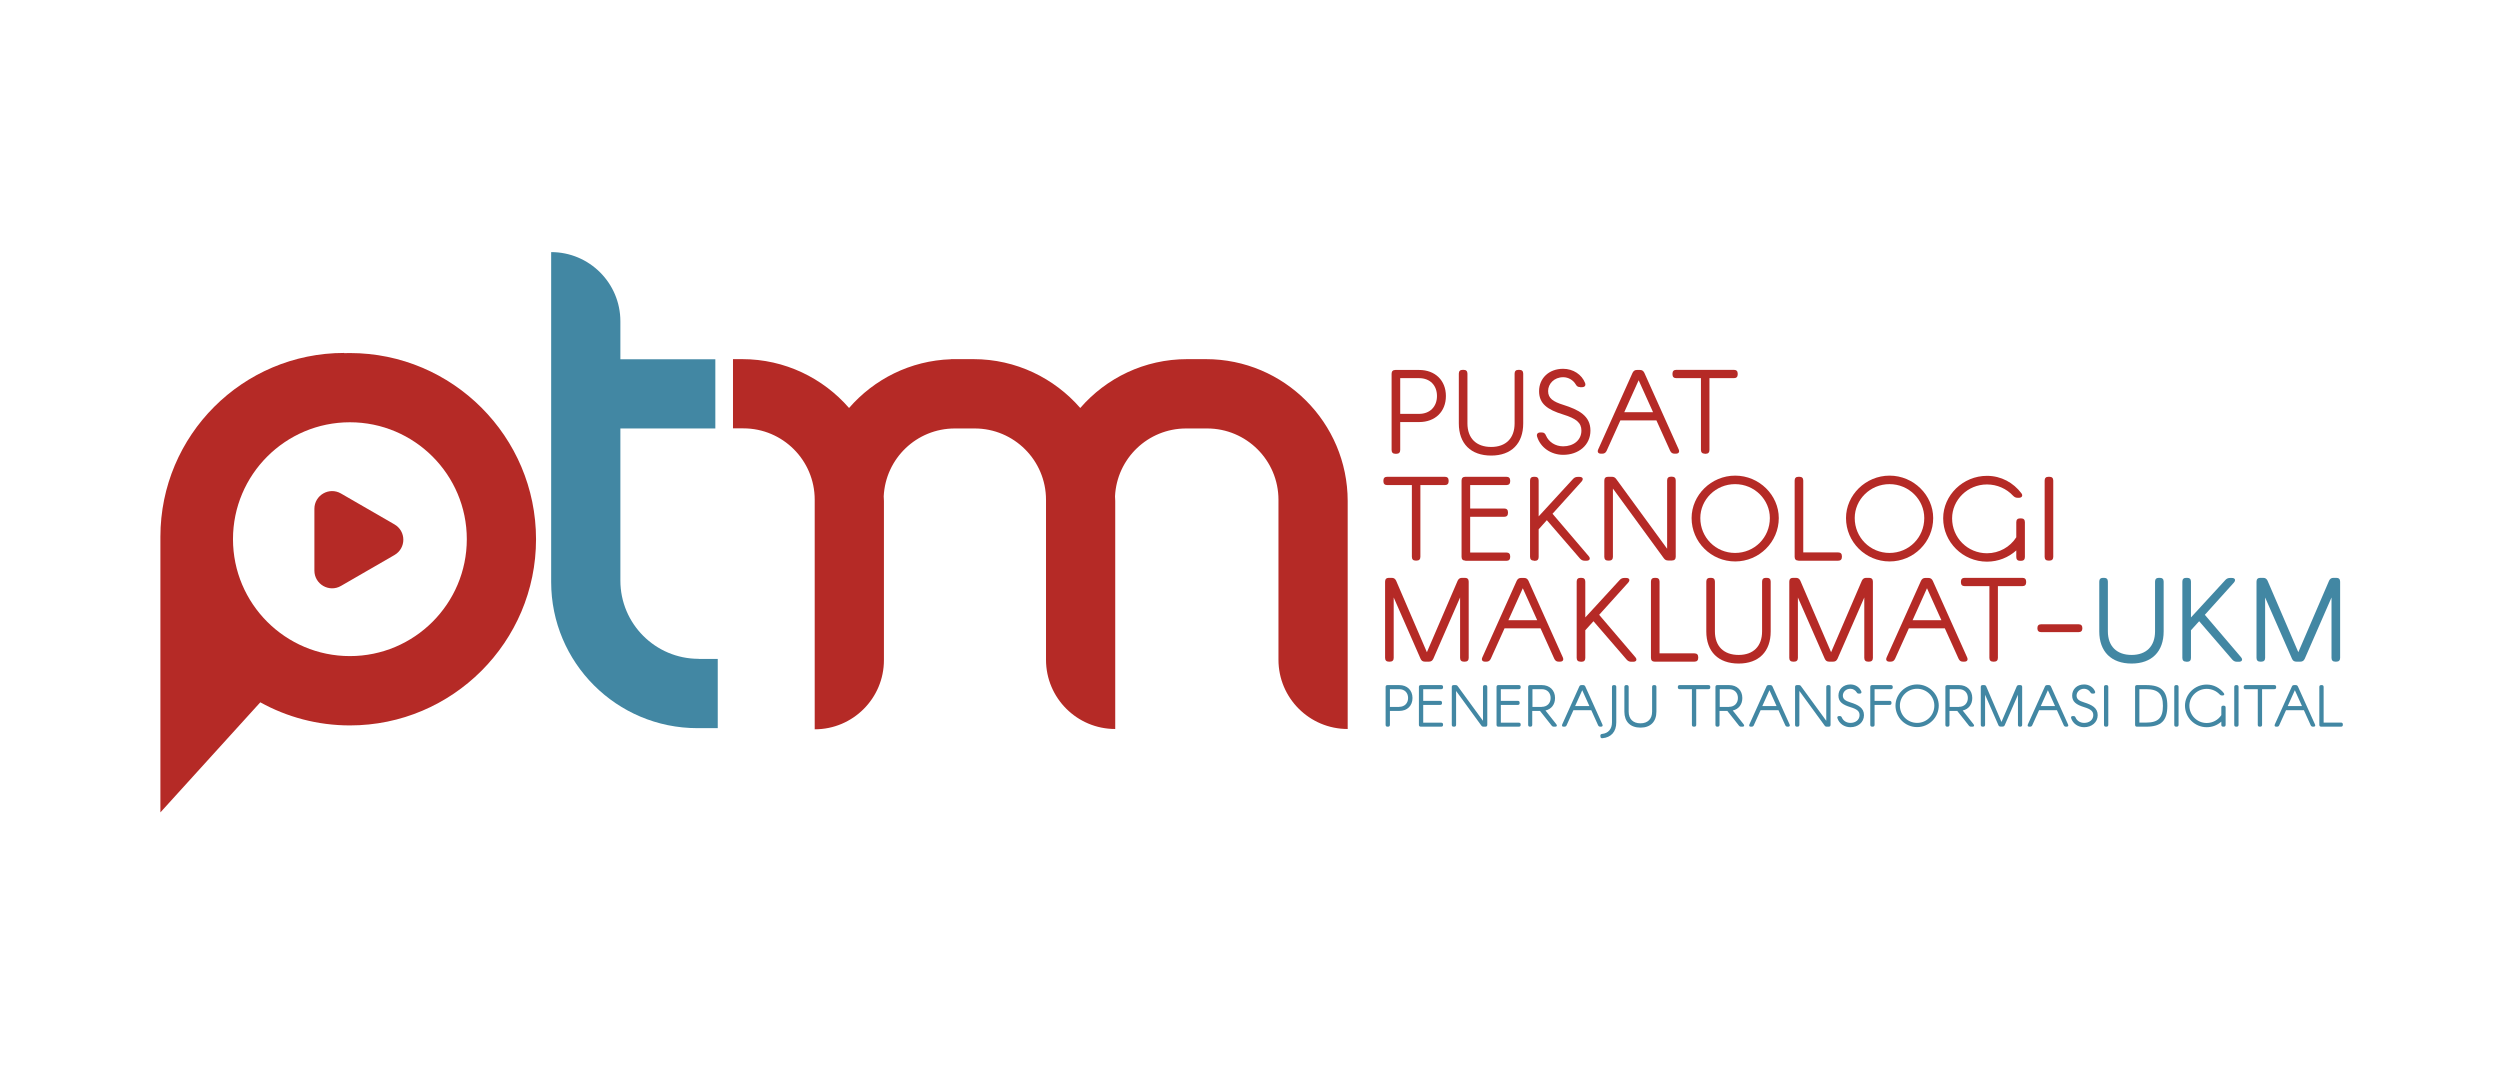
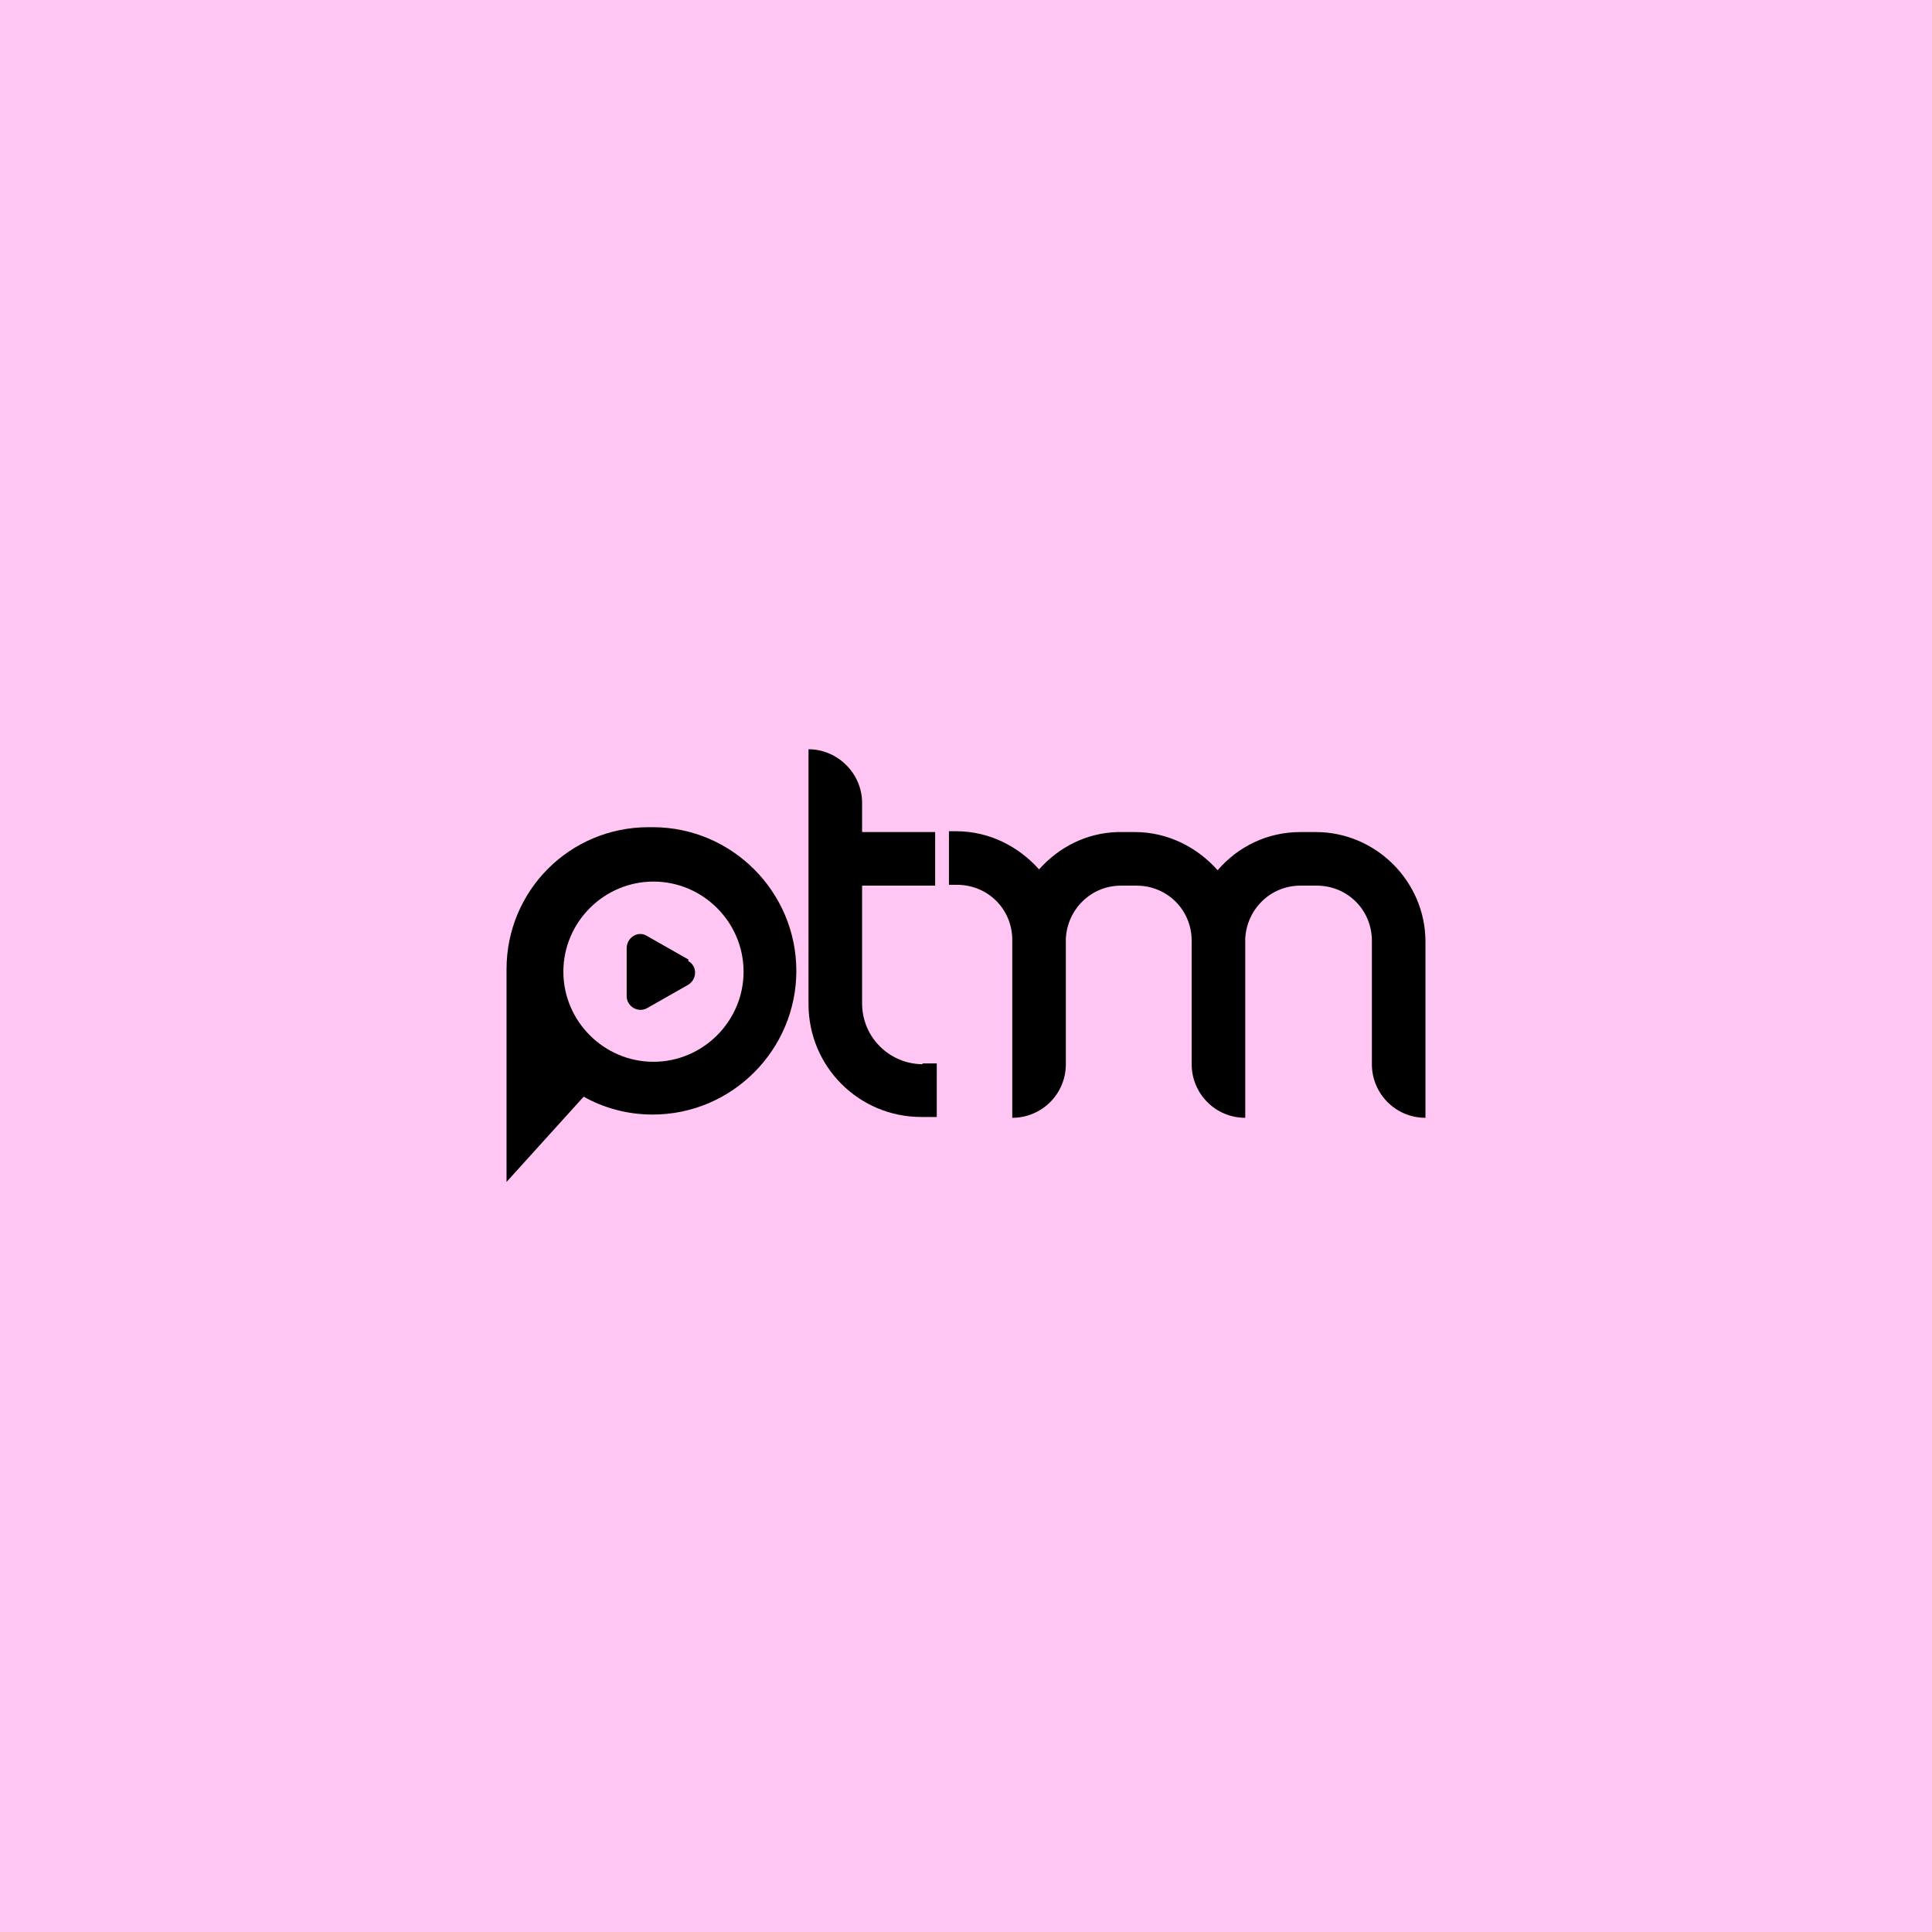
- <svg xmlns="http://www.w3.org/2000/svg" version="1.1" id="Layer_1" x="0px" y="0px" viewBox="0 0 238 102" style="enable-background:new 0 0 238 102;" xml:space="preserve">
-   <style type="text/css">
- 	.st0{fill:#4287A3;}
- 	.st1{fill:#B52A26;}
- </style>
+ <svg xmlns="http://www.w3.org/2000/svg" version="1.1" viewBox="0 0 238 238">
+   <defs>
+     <style>
+       .cls-1 {
+         fill: #ffc5f3;
+       }
+     </style>
+   </defs>
  <g>
-     <path class="st0" d="M66.51,62.72c-4.12,0-7.45-3.34-7.45-7.45V40.79h9.04v-6.59h-9.04v-3.61c0-3.64-2.95-6.59-6.59-6.59v31.4   c0,7.69,6.23,13.92,13.92,13.92h1.94v-6.59H66.51z" />
-     <path class="st1" d="M37.55,49.92l-5.09-2.94c-1.12-0.65-2.53,0.16-2.53,1.46v5.88c0,1.3,1.41,2.11,2.53,1.46l5.09-2.94   C38.68,52.19,38.68,50.57,37.55,49.92" />
-     <path class="st1" d="M33.31,33.61c-0.19,0-0.38,0.01-0.57,0.01l0.03-0.02c-9.67,0-17.5,7.84-17.5,17.5v26.24l9.51-10.48   c2.53,1.4,5.44,2.2,8.53,2.2c9.77,0,17.72-7.95,17.72-17.72C51.03,41.56,43.08,33.61,33.31,33.61 M33.31,62.46   c-6.14,0-11.13-4.99-11.13-11.13c0-6.14,4.99-11.13,11.13-11.13c6.14,0,11.13,4.99,11.13,11.13   C44.44,57.47,39.45,62.46,33.31,62.46" />
-     <g>
+     <g id="Layer_1">
+       <rect class="cls-1" width="238" height="238" />
      <g>
-         <path class="st1" d="M139.36,62.99c-0.23,0-0.36-0.12-0.36-0.36v-5.75l-2.55,5.84c-0.09,0.18-0.21,0.27-0.42,0.27h-0.37     c-0.21,0-0.34-0.09-0.42-0.27l-2.56-5.84v5.75c0,0.23-0.12,0.36-0.36,0.36h-0.1c-0.23,0-0.36-0.12-0.36-0.36v-7.26     c0-0.23,0.12-0.36,0.36-0.36h0.27c0.21,0,0.33,0.09,0.42,0.27l2.93,6.81l2.93-6.81c0.09-0.18,0.21-0.27,0.42-0.27h0.27     c0.23,0,0.36,0.12,0.36,0.36v7.26c0,0.23-0.12,0.36-0.36,0.36H139.36z" />
-         <path class="st1" d="M141.38,62.99c-0.27,0-0.37-0.17-0.26-0.41l3.27-7.29c0.09-0.18,0.21-0.27,0.41-0.27h0.3     c0.2,0,0.32,0.09,0.41,0.27l3.27,7.29c0.11,0.25,0,0.41-0.27,0.41h-0.13c-0.2,0-0.32-0.09-0.41-0.27l-1.31-2.9h-3.43l-1.31,2.9     c-0.09,0.18-0.21,0.27-0.41,0.27H141.38z M144.97,56l-1.37,3.04h2.74L144.97,56z" />
-         <path class="st1" d="M150.46,62.99c-0.23,0-0.36-0.12-0.36-0.36v-7.26c0-0.23,0.12-0.36,0.36-0.36h0.1     c0.23,0,0.36,0.12,0.36,0.36v3.41l3.28-3.57c0.12-0.13,0.26-0.19,0.44-0.19h0.17c0.31,0,0.4,0.2,0.2,0.44l-2.77,3.07l3.44,4.03     c0.2,0.23,0.11,0.44-0.2,0.44h-0.17c-0.19,0-0.32-0.06-0.45-0.2l-3.16-3.66L150.92,60v2.64c0,0.23-0.12,0.36-0.36,0.36H150.46z" />
-         <path class="st1" d="M157.53,62.99c-0.23,0-0.36-0.12-0.36-0.36v-7.26c0-0.23,0.12-0.36,0.36-0.36h0.1     c0.23,0,0.36,0.12,0.36,0.36v6.83h3.32c0.23,0,0.36,0.12,0.36,0.36v0.07c0,0.23-0.12,0.36-0.36,0.36H157.53z" />
-         <path class="st1" d="M162.44,60.11v-4.74c0-0.23,0.12-0.36,0.36-0.36h0.1c0.23,0,0.36,0.12,0.36,0.36v4.74     c0,1.41,0.84,2.24,2.26,2.24c1.41,0,2.23-0.84,2.23-2.24v-4.74c0-0.23,0.12-0.36,0.36-0.36h0.1c0.23,0,0.36,0.12,0.36,0.36v4.74     c0,1.92-1.13,3.06-3.05,3.06C163.58,63.17,162.44,62.03,162.44,60.11z" />
-         <path class="st1" d="M177.84,62.99c-0.23,0-0.36-0.12-0.36-0.36v-5.75l-2.55,5.84c-0.09,0.18-0.21,0.27-0.42,0.27h-0.37     c-0.21,0-0.34-0.09-0.42-0.27l-2.56-5.84v5.75c0,0.23-0.12,0.36-0.36,0.36h-0.1c-0.23,0-0.36-0.12-0.36-0.36v-7.26     c0-0.23,0.12-0.36,0.36-0.36h0.27c0.21,0,0.33,0.09,0.42,0.27l2.93,6.81l2.93-6.81c0.09-0.18,0.21-0.27,0.42-0.27h0.27     c0.23,0,0.36,0.12,0.36,0.36v7.26c0,0.23-0.12,0.36-0.36,0.36H177.84z" />
-         <path class="st1" d="M179.87,62.99c-0.27,0-0.37-0.17-0.26-0.41l3.27-7.29c0.09-0.18,0.21-0.27,0.41-0.27h0.3     c0.2,0,0.32,0.09,0.41,0.27l3.27,7.29c0.11,0.25,0,0.41-0.27,0.41h-0.13c-0.2,0-0.32-0.09-0.41-0.27l-1.31-2.9h-3.43l-1.31,2.9     c-0.09,0.18-0.21,0.27-0.41,0.27H179.87z M183.45,56l-1.37,3.04h2.74L183.45,56z" />
-         <path class="st1" d="M189.75,62.99c-0.23,0-0.36-0.12-0.36-0.36V55.8h-2.35c-0.23,0-0.36-0.12-0.36-0.36v-0.07     c0-0.23,0.12-0.36,0.36-0.36h5.49c0.23,0,0.36,0.12,0.36,0.36v0.07c0,0.23-0.12,0.36-0.36,0.36h-2.33v6.83     c0,0.23-0.12,0.36-0.36,0.36H189.75z" />
-         <path class="st1" d="M193.96,59.79c0-0.23,0.12-0.36,0.36-0.36h3.56c0.23,0,0.36,0.12,0.36,0.36v0.03c0,0.23-0.12,0.36-0.36,0.36     h-3.56c-0.23,0-0.36-0.12-0.36-0.36V59.79z" />
-         <path class="st0" d="M199.85,60.11v-4.74c0-0.23,0.12-0.36,0.36-0.36h0.1c0.23,0,0.36,0.12,0.36,0.36v4.74     c0,1.41,0.84,2.24,2.26,2.24c1.41,0,2.23-0.84,2.23-2.24v-4.74c0-0.23,0.12-0.36,0.36-0.36h0.1c0.23,0,0.36,0.12,0.36,0.36v4.74     c0,1.92-1.13,3.06-3.05,3.06C200.99,63.17,199.85,62.03,199.85,60.11z" />
-         <path class="st0" d="M208.12,62.99c-0.23,0-0.36-0.12-0.36-0.36v-7.26c0-0.23,0.12-0.36,0.36-0.36h0.1     c0.23,0,0.36,0.12,0.36,0.36v3.41l3.28-3.57c0.12-0.13,0.26-0.19,0.44-0.19h0.17c0.31,0,0.4,0.2,0.2,0.44l-2.77,3.07l3.44,4.03     c0.2,0.23,0.11,0.44-0.2,0.44h-0.17c-0.19,0-0.32-0.06-0.45-0.2l-3.16-3.66L208.58,60v2.64c0,0.23-0.12,0.36-0.36,0.36H208.12z" />
-         <path class="st0" d="M222.32,62.99c-0.23,0-0.36-0.12-0.36-0.36v-5.75l-2.55,5.84c-0.09,0.18-0.21,0.27-0.42,0.27h-0.37     c-0.21,0-0.34-0.09-0.42-0.27l-2.56-5.84v5.75c0,0.23-0.12,0.36-0.36,0.36h-0.1c-0.23,0-0.36-0.12-0.36-0.36v-7.26     c0-0.23,0.12-0.36,0.36-0.36h0.27c0.21,0,0.33,0.09,0.42,0.27l2.93,6.81l2.93-6.81c0.09-0.18,0.21-0.27,0.42-0.27h0.27     c0.23,0,0.36,0.12,0.36,0.36v7.26c0,0.23-0.12,0.36-0.36,0.36H222.32z" />
-       </g>
-       <g>
-         <path class="st0" d="M133.21,65.22c0.75,0,1.26,0.49,1.26,1.23c0,0.74-0.5,1.23-1.26,1.23h-0.89V69c0,0.12-0.06,0.18-0.18,0.18     h-0.05c-0.12,0-0.18-0.06-0.18-0.18V65.4c0-0.12,0.06-0.18,0.18-0.18H133.21z M133.21,67.29c0.5,0,0.84-0.34,0.84-0.84     c0-0.5-0.33-0.84-0.84-0.84h-0.89v1.69H133.21z" />
-         <path class="st0" d="M135.26,69.18c-0.12,0-0.18-0.06-0.18-0.18V65.4c0-0.12,0.06-0.18,0.18-0.18h1.94     c0.12,0,0.18,0.06,0.18,0.18v0.03c0,0.12-0.06,0.18-0.18,0.18h-1.71v1.11h1.61c0.12,0,0.18,0.06,0.18,0.18v0.03     c0,0.12-0.06,0.18-0.18,0.18h-1.61v1.69h1.71c0.12,0,0.18,0.06,0.18,0.18V69c0,0.12-0.06,0.18-0.18,0.18H135.26z" />
-         <path class="st0" d="M138.39,69.18c-0.12,0-0.18-0.06-0.18-0.18V65.4c0-0.12,0.06-0.18,0.18-0.18h0.18     c0.09,0,0.16,0.03,0.21,0.11l2.4,3.29V65.4c0-0.12,0.06-0.18,0.18-0.18h0.05c0.12,0,0.18,0.06,0.18,0.18V69     c0,0.12-0.06,0.18-0.18,0.18h-0.18c-0.09,0-0.16-0.03-0.21-0.11l-2.4-3.29V69c0,0.12-0.06,0.18-0.18,0.18H138.39z" />
-         <path class="st0" d="M142.65,69.18c-0.12,0-0.18-0.06-0.18-0.18V65.4c0-0.12,0.06-0.18,0.18-0.18h1.94     c0.12,0,0.18,0.06,0.18,0.18v0.03c0,0.12-0.06,0.18-0.18,0.18h-1.71v1.11h1.61c0.12,0,0.18,0.06,0.18,0.18v0.03     c0,0.12-0.06,0.18-0.18,0.18h-1.61v1.69h1.71c0.12,0,0.18,0.06,0.18,0.18V69c0,0.12-0.06,0.18-0.18,0.18H142.65z" />
-         <path class="st0" d="M145.66,69.18c-0.12,0-0.18-0.06-0.18-0.18V65.4c0-0.12,0.06-0.18,0.18-0.18h1.12     c0.75,0,1.26,0.49,1.26,1.23c0,0.62-0.35,1.06-0.91,1.19l1.04,1.32c0.09,0.12,0.04,0.22-0.11,0.22h-0.13     c-0.09,0-0.16-0.03-0.22-0.11l-1.1-1.39h-0.74V69c0,0.12-0.06,0.18-0.18,0.18H145.66z M146.78,67.29c0.5,0,0.84-0.34,0.84-0.84     c0-0.5-0.33-0.84-0.84-0.84h-0.89v1.69H146.78z" />
-         <path class="st0" d="M148.85,69.18c-0.13,0-0.18-0.08-0.13-0.21l1.63-3.62c0.04-0.09,0.11-0.13,0.21-0.13h0.15     c0.1,0,0.16,0.04,0.21,0.13l1.63,3.62c0.06,0.12,0,0.21-0.13,0.21h-0.07c-0.1,0-0.16-0.04-0.21-0.13l-0.65-1.44h-1.7l-0.65,1.44     c-0.04,0.09-0.11,0.13-0.21,0.13H148.85z M150.63,65.71l-0.68,1.51h1.36L150.63,65.71z" />
-         <path class="st0" d="M152.35,70.05c0-0.11,0.06-0.17,0.17-0.18c0.59-0.06,0.94-0.47,0.94-1.1V65.4c0-0.12,0.06-0.18,0.18-0.18     h0.05c0.12,0,0.18,0.06,0.18,0.18v3.37c0,0.89-0.49,1.44-1.33,1.51c-0.12,0.01-0.18-0.06-0.18-0.18V70.05z" />
-         <path class="st0" d="M154.64,67.75V65.4c0-0.12,0.06-0.18,0.18-0.18h0.05c0.12,0,0.18,0.06,0.18,0.18v2.35     c0,0.7,0.42,1.11,1.12,1.11c0.7,0,1.11-0.42,1.11-1.11V65.4c0-0.12,0.06-0.18,0.18-0.18h0.05c0.12,0,0.18,0.06,0.18,0.18v2.35     c0,0.95-0.56,1.52-1.51,1.52C155.2,69.27,154.64,68.7,154.64,67.75z" />
-         <path class="st0" d="M161.25,69.18c-0.12,0-0.18-0.06-0.18-0.18v-3.39h-1.16c-0.12,0-0.18-0.06-0.18-0.18V65.4     c0-0.12,0.06-0.18,0.18-0.18h2.73c0.12,0,0.18,0.06,0.18,0.18v0.03c0,0.12-0.06,0.18-0.18,0.18h-1.16V69     c0,0.12-0.06,0.18-0.18,0.18H161.25z" />
-         <path class="st0" d="M163.49,69.18c-0.12,0-0.18-0.06-0.18-0.18V65.4c0-0.12,0.06-0.18,0.18-0.18h1.12     c0.75,0,1.26,0.49,1.26,1.23c0,0.62-0.35,1.06-0.91,1.19l1.04,1.32c0.09,0.12,0.04,0.22-0.11,0.22h-0.13     c-0.09,0-0.16-0.03-0.22-0.11l-1.1-1.39h-0.74V69c0,0.12-0.06,0.18-0.18,0.18H163.49z M164.61,67.29c0.5,0,0.84-0.34,0.84-0.84     c0-0.5-0.33-0.84-0.84-0.84h-0.89v1.69H164.61z" />
-         <path class="st0" d="M166.67,69.18c-0.13,0-0.18-0.08-0.13-0.21l1.63-3.62c0.04-0.09,0.11-0.13,0.21-0.13h0.15     c0.1,0,0.16,0.04,0.21,0.13l1.63,3.62c0.06,0.12,0,0.21-0.13,0.21h-0.07c-0.1,0-0.16-0.04-0.21-0.13l-0.65-1.44h-1.7l-0.65,1.44     c-0.04,0.09-0.11,0.13-0.21,0.13H166.67z M168.45,65.71l-0.68,1.51h1.36L168.45,65.71z" />
-         <path class="st0" d="M171.07,69.18c-0.12,0-0.18-0.06-0.18-0.18V65.4c0-0.12,0.06-0.18,0.18-0.18h0.18     c0.09,0,0.16,0.03,0.21,0.11l2.4,3.29V65.4c0-0.12,0.06-0.18,0.18-0.18h0.05c0.12,0,0.18,0.06,0.18,0.18V69     c0,0.12-0.06,0.18-0.18,0.18h-0.18c-0.09,0-0.16-0.03-0.21-0.11l-2.4-3.29V69c0,0.12-0.06,0.18-0.18,0.18H171.07z" />
-         <path class="st0" d="M176.96,66.03c-0.11,0-0.16-0.04-0.21-0.13c-0.12-0.19-0.34-0.33-0.59-0.33c-0.43,0-0.72,0.31-0.72,0.65     s0.24,0.5,0.72,0.65c0.74,0.23,1.29,0.52,1.29,1.21c0,0.69-0.57,1.15-1.29,1.15c-0.59,0-1.08-0.35-1.24-0.87     c-0.03-0.12,0.03-0.19,0.16-0.19h0.07c0.11,0,0.16,0.05,0.2,0.15c0.13,0.3,0.44,0.5,0.81,0.5c0.48,0,0.87-0.28,0.87-0.74     c0-0.37-0.24-0.57-0.87-0.76c-0.74-0.23-1.14-0.5-1.14-1.1c0-0.6,0.45-1.06,1.14-1.06c0.48,0,0.88,0.27,1.04,0.67     c0.04,0.12-0.02,0.2-0.15,0.2H176.96z" />
-         <path class="st0" d="M178.23,69.18c-0.12,0-0.18-0.06-0.18-0.18V65.4c0-0.12,0.06-0.18,0.18-0.18h1.78     c0.12,0,0.18,0.06,0.18,0.18v0.03c0,0.12-0.06,0.18-0.18,0.18h-1.55v1.11h1.43c0.12,0,0.18,0.06,0.18,0.18v0.03     c0,0.12-0.06,0.18-0.18,0.18h-1.43V69c0,0.12-0.06,0.18-0.18,0.18H178.23z" />
-         <path class="st0" d="M184.57,67.17c0,1.13-0.93,2.05-2.06,2.05c-1.14,0-2.06-0.92-2.06-2.05c0-1.09,0.93-2.01,2.06-2.01     C183.64,65.16,184.57,66.08,184.57,67.17z M184.15,67.17c0-0.87-0.73-1.6-1.64-1.6c-0.92,0-1.64,0.73-1.64,1.6     c0,0.92,0.73,1.65,1.64,1.65C183.42,68.82,184.15,68.09,184.15,67.17z" />
-         <path class="st0" d="M185.38,69.18c-0.12,0-0.18-0.06-0.18-0.18V65.4c0-0.12,0.06-0.18,0.18-0.18h1.12     c0.75,0,1.26,0.49,1.26,1.23c0,0.62-0.35,1.06-0.91,1.19l1.04,1.32c0.09,0.12,0.04,0.22-0.11,0.22h-0.13     c-0.09,0-0.16-0.03-0.22-0.11l-1.1-1.39h-0.74V69c0,0.12-0.06,0.18-0.18,0.18H185.38z M186.5,67.29c0.5,0,0.84-0.34,0.84-0.84     c0-0.5-0.33-0.84-0.84-0.84h-0.89v1.69H186.5z" />
-         <path class="st0" d="M192.29,69.18c-0.12,0-0.18-0.06-0.18-0.18v-2.86l-1.26,2.9c-0.04,0.09-0.11,0.13-0.21,0.13h-0.18     c-0.11,0-0.17-0.04-0.21-0.13l-1.27-2.9V69c0,0.12-0.06,0.18-0.18,0.18h-0.05c-0.12,0-0.18-0.06-0.18-0.18V65.4     c0-0.12,0.06-0.18,0.18-0.18h0.13c0.11,0,0.17,0.04,0.21,0.13l1.45,3.38l1.45-3.38c0.04-0.09,0.11-0.13,0.21-0.13h0.13     c0.12,0,0.18,0.06,0.18,0.18V69c0,0.12-0.06,0.18-0.18,0.18H192.29z" />
-         <path class="st0" d="M193.18,69.18c-0.13,0-0.18-0.08-0.13-0.21l1.63-3.62c0.04-0.09,0.11-0.13,0.21-0.13h0.15     c0.1,0,0.16,0.04,0.21,0.13l1.63,3.62c0.06,0.12,0,0.21-0.13,0.21h-0.07c-0.1,0-0.16-0.04-0.21-0.13l-0.65-1.44h-1.7l-0.65,1.44     c-0.04,0.09-0.11,0.13-0.21,0.13H193.18z M194.96,65.71l-0.68,1.51h1.36L194.96,65.71z" />
-         <path class="st0" d="M199.21,66.03c-0.11,0-0.16-0.04-0.21-0.13c-0.12-0.19-0.34-0.33-0.59-0.33c-0.43,0-0.72,0.31-0.72,0.65     s0.24,0.5,0.72,0.65c0.74,0.23,1.29,0.52,1.29,1.21c0,0.69-0.57,1.15-1.29,1.15c-0.59,0-1.08-0.35-1.24-0.87     c-0.03-0.12,0.03-0.19,0.16-0.19h0.07c0.11,0,0.16,0.05,0.2,0.15c0.13,0.3,0.44,0.5,0.81,0.5c0.48,0,0.87-0.28,0.87-0.74     c0-0.37-0.24-0.57-0.87-0.76c-0.74-0.23-1.14-0.5-1.14-1.1c0-0.6,0.45-1.06,1.14-1.06c0.48,0,0.88,0.27,1.04,0.67     c0.04,0.12-0.02,0.2-0.15,0.2H199.21z" />
-         <path class="st0" d="M200.48,69.18c-0.12,0-0.18-0.06-0.18-0.18V65.4c0-0.12,0.06-0.18,0.18-0.18h0.05     c0.12,0,0.18,0.06,0.18,0.18V69c0,0.12-0.06,0.18-0.18,0.18H200.48z" />
-         <path class="st0" d="M203.44,69.18c-0.12,0-0.18-0.06-0.18-0.18V65.4c0-0.12,0.06-0.18,0.18-0.18h0.88     c1.44,0,2.01,0.57,2.01,1.98c0,1.41-0.58,1.98-2.01,1.98H203.44z M204.32,68.79c1.14,0,1.59-0.45,1.59-1.59     c0-1.14-0.45-1.59-1.59-1.59h-0.65v3.18H204.32z" />
-         <path class="st0" d="M207.17,69.18c-0.12,0-0.18-0.06-0.18-0.18V65.4c0-0.12,0.06-0.18,0.18-0.18h0.05     c0.12,0,0.18,0.06,0.18,0.18V69c0,0.12-0.06,0.18-0.18,0.18H207.17z" />
-         <path class="st0" d="M208.01,67.18c0-1.09,0.93-2.01,2.07-2.01c0.68,0,1.25,0.33,1.63,0.82c0.09,0.12,0.03,0.22-0.12,0.22h-0.06     c-0.09,0-0.16-0.03-0.22-0.1c-0.31-0.33-0.75-0.53-1.23-0.53c-0.91,0-1.65,0.73-1.65,1.6c0,0.91,0.73,1.65,1.65,1.65     c0.58,0,1.09-0.3,1.39-0.75v-0.72c0-0.12,0.06-0.18,0.18-0.18h0.05c0.12,0,0.18,0.06,0.18,0.18V69c0,0.12-0.06,0.18-0.18,0.18     h-0.05c-0.12,0-0.18-0.06-0.18-0.18V68.7c-0.37,0.33-0.85,0.53-1.39,0.53C208.94,69.23,208.01,68.31,208.01,67.18z" />
-         <path class="st0" d="M212.88,69.18c-0.12,0-0.18-0.06-0.18-0.18V65.4c0-0.12,0.06-0.18,0.18-0.18h0.05     c0.12,0,0.18,0.06,0.18,0.18V69c0,0.12-0.06,0.18-0.18,0.18H212.88z" />
-         <path class="st0" d="M215.12,69.18c-0.12,0-0.18-0.06-0.18-0.18v-3.39h-1.16c-0.12,0-0.18-0.06-0.18-0.18V65.4     c0-0.12,0.06-0.18,0.18-0.18h2.73c0.12,0,0.18,0.06,0.18,0.18v0.03c0,0.12-0.06,0.18-0.18,0.18h-1.16V69     c0,0.12-0.06,0.18-0.18,0.18H215.12z" />
-         <path class="st0" d="M216.69,69.18c-0.13,0-0.18-0.08-0.13-0.21l1.63-3.62c0.04-0.09,0.11-0.13,0.21-0.13h0.15     c0.1,0,0.16,0.04,0.21,0.13l1.63,3.62c0.06,0.12,0,0.21-0.13,0.21h-0.07c-0.1,0-0.16-0.04-0.21-0.13l-0.65-1.44h-1.7l-0.65,1.44     c-0.04,0.09-0.11,0.13-0.21,0.13H216.69z M218.47,65.71l-0.68,1.51h1.36L218.47,65.71z" />
-         <path class="st0" d="M220.98,69.18c-0.12,0-0.18-0.06-0.18-0.18V65.4c0-0.12,0.06-0.18,0.18-0.18h0.05     c0.12,0,0.18,0.06,0.18,0.18v3.39h1.65c0.12,0,0.18,0.06,0.18,0.18V69c0,0.12-0.06,0.18-0.18,0.18H220.98z" />
-       </g>
-       <g>
-         <path class="st1" d="M134.77,53.37c-0.23,0-0.36-0.12-0.36-0.36v-6.83h-2.35c-0.23,0-0.36-0.12-0.36-0.36v-0.07     c0-0.23,0.12-0.36,0.36-0.36h5.49c0.23,0,0.36,0.12,0.36,0.36v0.07c0,0.23-0.12,0.36-0.36,0.36h-2.33v6.83     c0,0.23-0.12,0.36-0.36,0.36H134.77z" />
-         <path class="st1" d="M139.5,53.37c-0.23,0-0.36-0.12-0.36-0.36v-7.26c0-0.23,0.12-0.36,0.36-0.36h3.91     c0.23,0,0.36,0.12,0.36,0.36v0.07c0,0.23-0.12,0.36-0.36,0.36h-3.45v2.23h3.24c0.23,0,0.36,0.12,0.36,0.36v0.07     c0,0.23-0.12,0.36-0.36,0.36h-3.24v3.4h3.45c0.23,0,0.36,0.12,0.36,0.36v0.07c0,0.23-0.12,0.36-0.36,0.36H139.5z" />
-         <path class="st1" d="M146.02,53.37c-0.23,0-0.36-0.12-0.36-0.36v-7.26c0-0.23,0.12-0.36,0.36-0.36h0.1     c0.23,0,0.36,0.12,0.36,0.36v3.41l3.28-3.57c0.12-0.13,0.26-0.19,0.44-0.19h0.17c0.31,0,0.4,0.2,0.2,0.44l-2.77,3.07l3.44,4.03     c0.2,0.23,0.11,0.44-0.2,0.44h-0.17c-0.19,0-0.32-0.06-0.45-0.2l-3.16-3.66l-0.78,0.87v2.64c0,0.23-0.12,0.36-0.36,0.36H146.02z" />
-         <path class="st1" d="M153.09,53.37c-0.23,0-0.36-0.12-0.36-0.36v-7.26c0-0.23,0.12-0.36,0.36-0.36h0.36     c0.19,0,0.31,0.07,0.42,0.22l4.84,6.63v-6.5c0-0.23,0.12-0.36,0.36-0.36h0.1c0.23,0,0.36,0.12,0.36,0.36v7.26     c0,0.23-0.12,0.36-0.36,0.36h-0.36c-0.19,0-0.31-0.07-0.42-0.22l-4.84-6.63v6.5c0,0.23-0.12,0.36-0.36,0.36H153.09z" />
-         <path class="st1" d="M169.34,49.32c0,2.28-1.87,4.13-4.15,4.13c-2.29,0-4.15-1.85-4.15-4.13c0-2.19,1.87-4.04,4.15-4.04     C167.48,45.28,169.34,47.14,169.34,49.32z M168.49,49.32c0-1.75-1.46-3.23-3.31-3.23c-1.84,0-3.31,1.47-3.31,3.23     c0,1.84,1.46,3.32,3.31,3.32C167.03,52.64,168.49,51.17,168.49,49.32z" />
-         <path class="st1" d="M171.21,53.37c-0.23,0-0.36-0.12-0.36-0.36v-7.26c0-0.23,0.12-0.36,0.36-0.36h0.1     c0.23,0,0.36,0.12,0.36,0.36v6.84h3.32c0.23,0,0.36,0.12,0.36,0.36v0.07c0,0.23-0.12,0.36-0.36,0.36H171.21z" />
-         <path class="st1" d="M184.04,49.32c0,2.28-1.86,4.13-4.15,4.13c-2.29,0-4.15-1.85-4.15-4.13c0-2.19,1.87-4.04,4.15-4.04     C182.17,45.28,184.04,47.14,184.04,49.32z M183.19,49.32c0-1.75-1.46-3.23-3.31-3.23c-1.84,0-3.31,1.47-3.31,3.23     c0,1.84,1.46,3.32,3.31,3.32C181.73,52.64,183.19,51.17,183.19,49.32z" />
-         <path class="st1" d="M184.99,49.34c0-2.19,1.88-4.04,4.17-4.04c1.36,0,2.52,0.66,3.27,1.65c0.18,0.23,0.06,0.44-0.23,0.44h-0.12     c-0.19,0-0.31-0.07-0.44-0.2c-0.61-0.66-1.51-1.07-2.48-1.07c-1.84,0-3.32,1.47-3.32,3.23c0,1.84,1.47,3.32,3.32,3.32     c1.17,0,2.2-0.6,2.79-1.52v-1.44c0-0.23,0.12-0.36,0.36-0.36h0.1c0.23,0,0.36,0.12,0.36,0.36v3.32c0,0.23-0.12,0.36-0.36,0.36     h-0.1c-0.23,0-0.36-0.12-0.36-0.36V52.4c-0.74,0.67-1.72,1.07-2.79,1.07C186.86,53.47,184.99,51.61,184.99,49.34z" />
-         <path class="st1" d="M195.01,53.37c-0.23,0-0.36-0.12-0.36-0.36v-7.26c0-0.23,0.12-0.36,0.36-0.36h0.1     c0.23,0,0.36,0.12,0.36,0.36v7.26c0,0.23-0.12,0.36-0.36,0.36H195.01z" />
-       </g>
-       <g>
-         <path class="st1" d="M135.1,35.22c1.52,0,2.55,0.99,2.55,2.48c0,1.49-1.02,2.48-2.55,2.48h-1.8v2.66c0,0.23-0.12,0.36-0.36,0.36     h-0.1c-0.23,0-0.36-0.12-0.36-0.36v-7.26c0-0.23,0.12-0.36,0.36-0.36H135.1z M135.1,39.4c1.02,0,1.7-0.68,1.7-1.7     c0-1.02-0.67-1.7-1.7-1.7h-1.8v3.4H135.1z" />
-         <path class="st1" d="M138.88,40.31v-4.74c0-0.23,0.12-0.36,0.36-0.36h0.1c0.23,0,0.36,0.12,0.36,0.36v4.74     c0,1.41,0.84,2.24,2.26,2.24c1.41,0,2.23-0.84,2.23-2.24v-4.74c0-0.23,0.12-0.36,0.36-0.36h0.1c0.23,0,0.36,0.12,0.36,0.36v4.74     c0,1.92-1.13,3.06-3.05,3.06C140.02,43.37,138.88,42.23,138.88,40.31z" />
-         <path class="st1" d="M150.42,36.85c-0.21,0-0.32-0.09-0.42-0.27c-0.23-0.39-0.69-0.67-1.18-0.67c-0.87,0-1.44,0.63-1.44,1.32     c0,0.69,0.48,1.01,1.44,1.31c1.49,0.47,2.59,1.05,2.59,2.45c0,1.4-1.15,2.31-2.59,2.31c-1.18,0-2.18-0.71-2.49-1.74     c-0.07-0.25,0.07-0.39,0.32-0.39h0.13c0.21,0,0.32,0.1,0.4,0.3c0.26,0.6,0.88,1.02,1.63,1.02c0.97,0,1.74-0.57,1.74-1.5     c0-0.74-0.48-1.14-1.74-1.53c-1.49-0.46-2.29-1.02-2.29-2.22c0-1.21,0.92-2.13,2.29-2.13c0.96,0,1.78,0.55,2.09,1.35     c0.09,0.25-0.04,0.4-0.3,0.4H150.42z" />
-         <path class="st1" d="M152.41,43.19c-0.27,0-0.37-0.17-0.26-0.41l3.27-7.29c0.09-0.18,0.21-0.27,0.41-0.27h0.3     c0.2,0,0.32,0.09,0.41,0.27l3.27,7.29c0.11,0.25,0,0.41-0.27,0.41h-0.13c-0.2,0-0.32-0.09-0.41-0.27l-1.31-2.9h-3.43l-1.31,2.9     c-0.09,0.18-0.21,0.27-0.41,0.27H152.41z M156,36.2l-1.37,3.04h2.74L156,36.2z" />
-         <path class="st1" d="M162.29,43.19c-0.23,0-0.36-0.12-0.36-0.36V36h-2.35c-0.23,0-0.36-0.12-0.36-0.36v-0.07     c0-0.23,0.12-0.36,0.36-0.36h5.49c0.23,0,0.36,0.12,0.36,0.36v0.07c0,0.23-0.12,0.36-0.36,0.36h-2.33v6.84     c0,0.23-0.12,0.36-0.36,0.36H162.29z" />
+         <path d="M113.7,131.1c-4.1,0-7.5-3.3-7.5-7.5v-14.5h9v-6.6h-9v-3.6c0-3.6-3-6.6-6.6-6.6v31.4c0,7.7,6.2,13.9,13.9,13.9h1.9v-6.6h-1.8Z" />
+         <path d="M84.8,118.2l-5.1-2.9c-1.1-.7-2.5.2-2.5,1.5v5.9c0,1.3,1.4,2.1,2.5,1.5l5.1-2.9c1.1-.7,1.1-2.3,0-2.9" />
+         <path d="M80.5,101.9c-.2,0-.4,0-.6,0h0c-9.7,0-17.5,7.8-17.5,17.5v26.2l9.5-10.5c2.5,1.4,5.4,2.2,8.5,2.2,9.8,0,17.7-8,17.7-17.7s-7.9-17.7-17.7-17.7M80.5,130.8c-6.1,0-11.1-5-11.1-11.1s5-11.1,11.1-11.1,11.1,5,11.1,11.1c0,6.1-5,11.1-11.1,11.1" />
+         <path d="M162,102.5h-1.8c-4.1,0-7.7,1.8-10.2,4.7-2.5-2.8-6.1-4.7-10.2-4.7h-2.1c-3.9.1-7.3,1.9-9.7,4.6-2.5-2.8-6.1-4.7-10.2-4.7h-.9v6.6h1c3.8,0,6.8,3,6.8,6.8v21.9h0c3.6,0,6.6-2.9,6.6-6.6v-15.1c0-.2,0-.3,0-.4.2-3.6,3.1-6.5,6.8-6.5h1.9c3.8,0,6.8,3,6.8,6.8v15.2c0,3.6,2.9,6.6,6.6,6.6v-21.7c0-.2,0-.3,0-.4.2-3.6,3.1-6.5,6.8-6.5h2c3.8,0,6.8,3,6.8,6.8v15.2c0,3.6,2.9,6.6,6.6,6.6v-21.7c0-7.4-6.1-13.5-13.5-13.5Z" />
      </g>
    </g>
-     <path class="st1" d="M114.8,34.19h-0.47h-0.84h-0.47c-4.07,0-7.71,1.8-10.18,4.65c-2.47-2.84-6.11-4.65-10.17-4.65h-1.19h0h-0.47   h-0.47v0.01c-3.88,0.13-7.33,1.9-9.71,4.64c-2.47-2.84-6.11-4.65-10.17-4.65h-0.88v6.59h0.99c3.75,0,6.79,3.04,6.79,6.79v21.86l0,0   c3.64,0,6.59-2.95,6.59-6.59V47.69c0-0.15-0.02-0.29-0.02-0.44c0.17-3.6,3.13-6.46,6.77-6.46h0.58h0h1.31   c3.75,0,6.79,3.04,6.79,6.79v15.23c0,3.64,2.95,6.59,6.59,6.59V47.69c0-0.15-0.02-0.29-0.02-0.44c0.17-3.6,3.13-6.46,6.77-6.46   h0.58h0.84h0.58c3.75,0,6.79,3.04,6.79,6.79v15.23c0,3.64,2.95,6.59,6.59,6.59V47.69C128.29,40.24,122.25,34.19,114.8,34.19z" />
  </g>
</svg>
